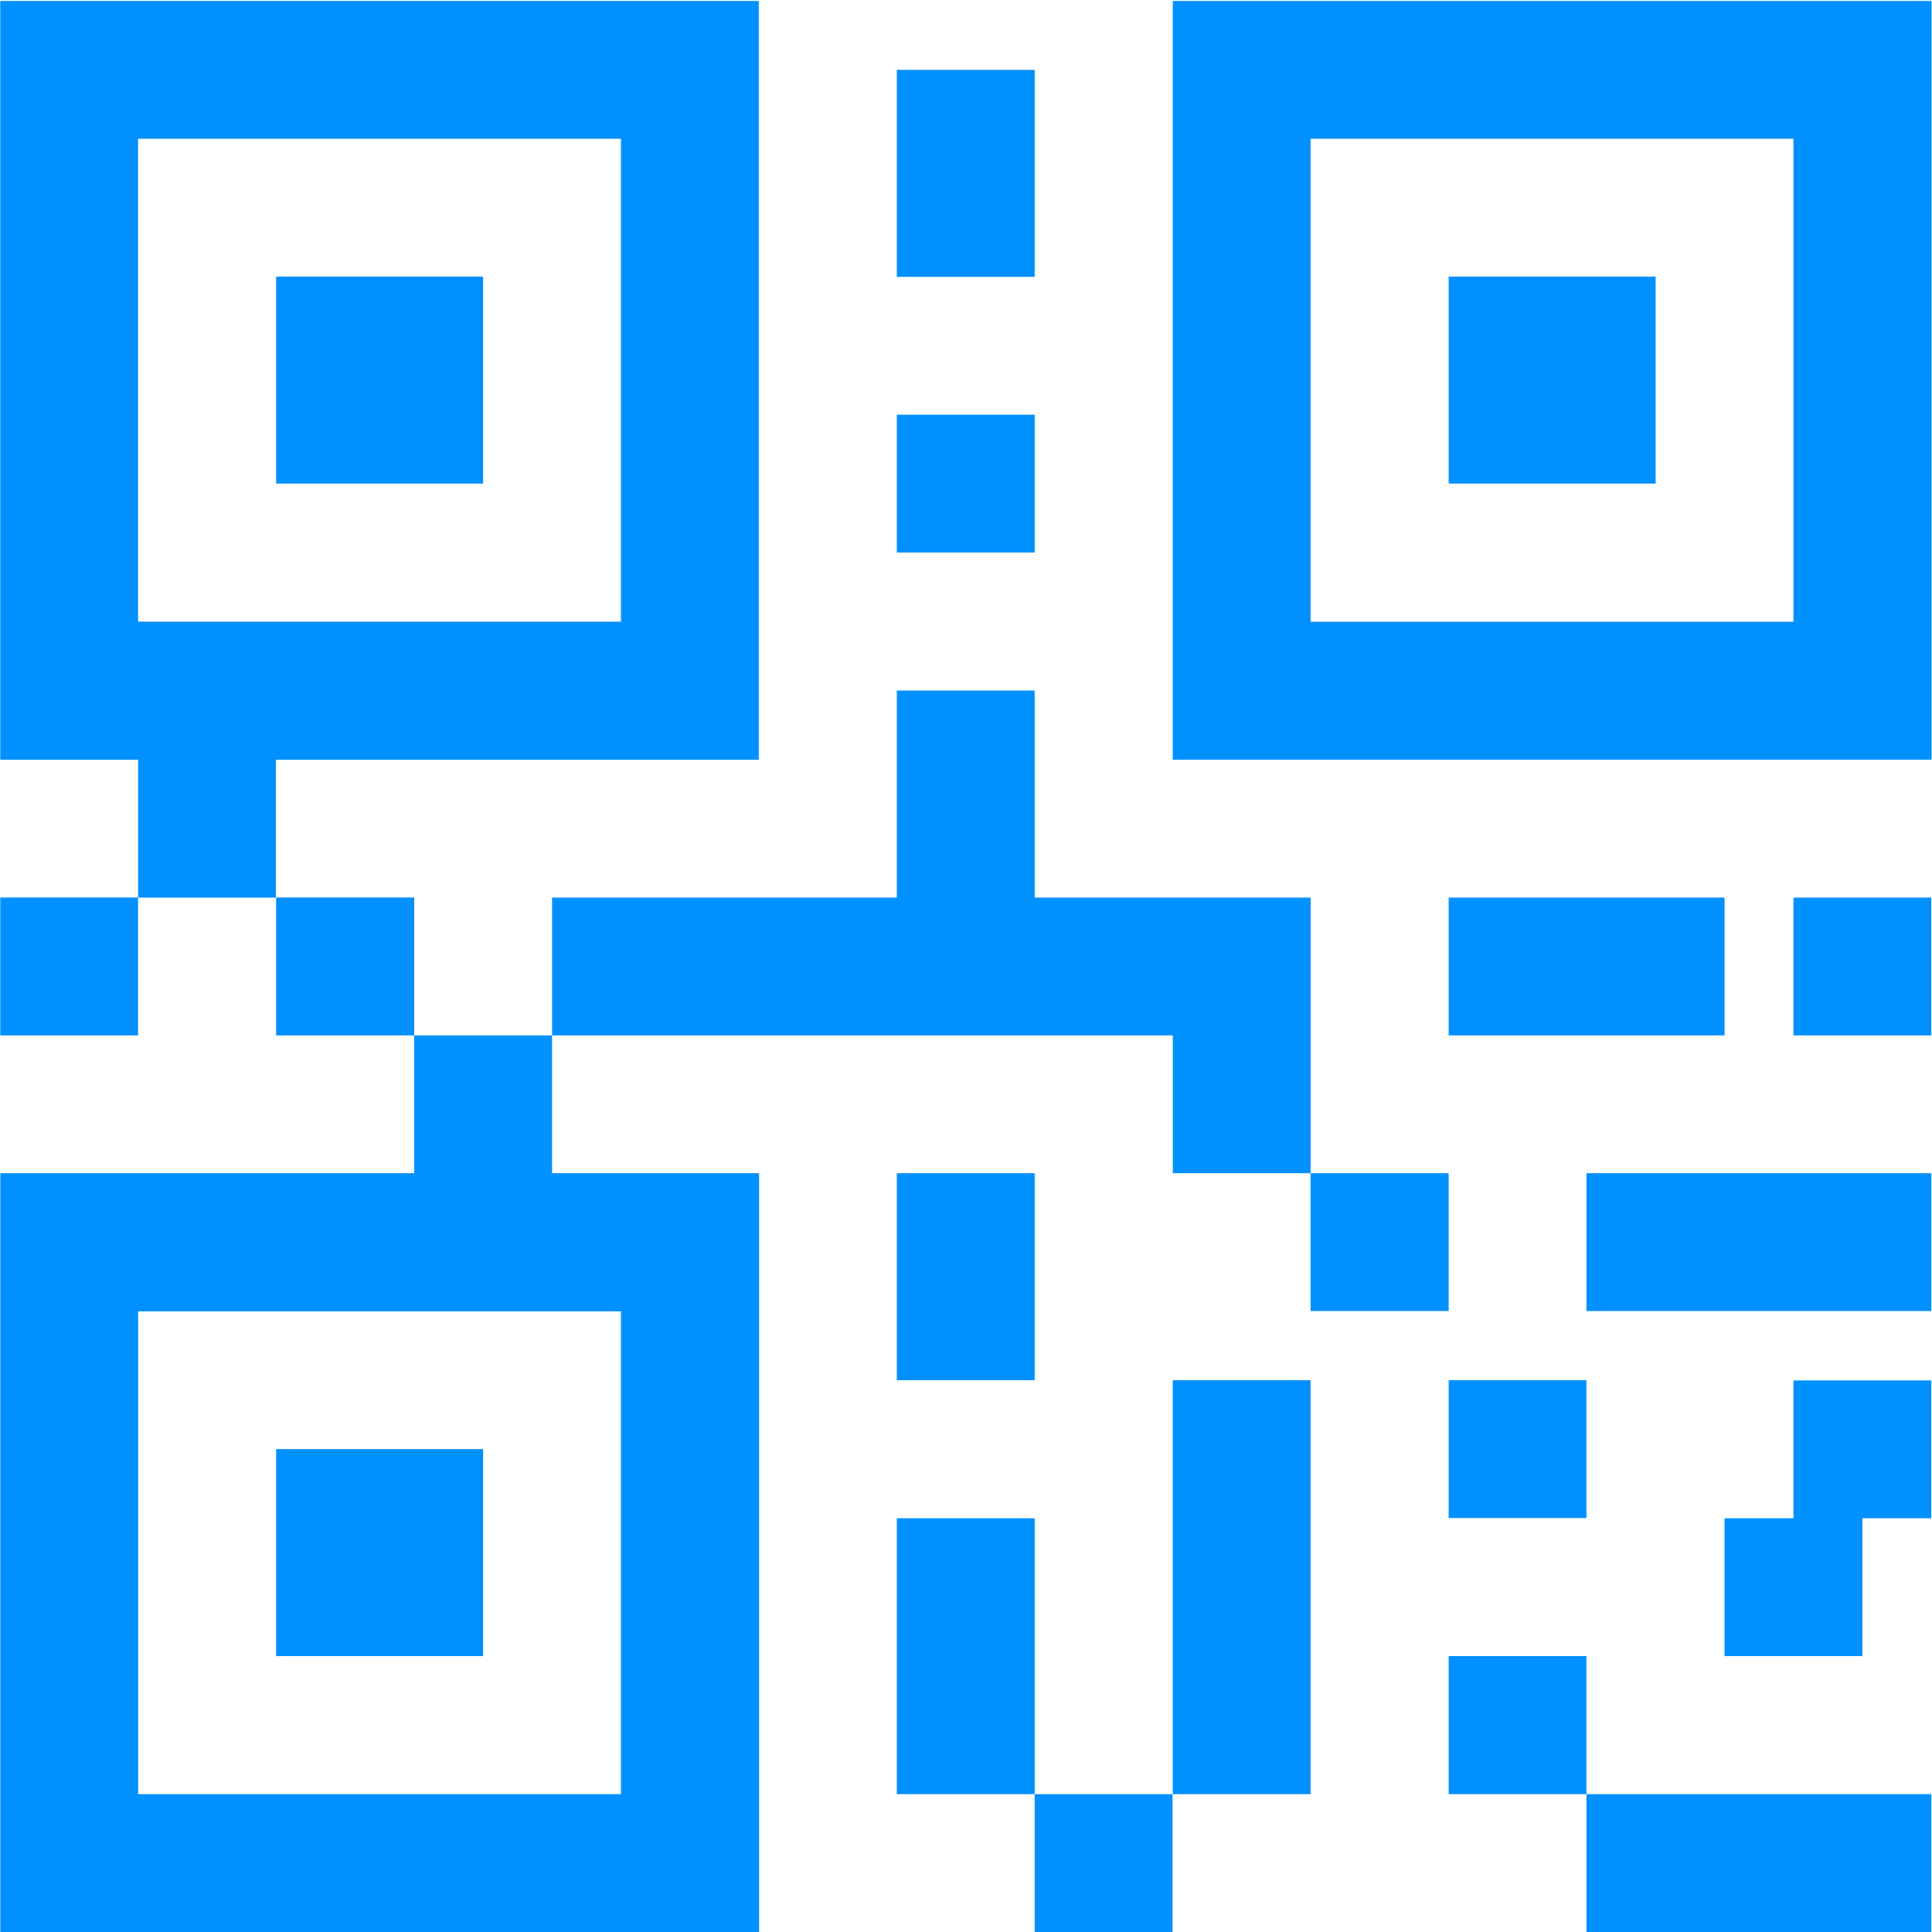
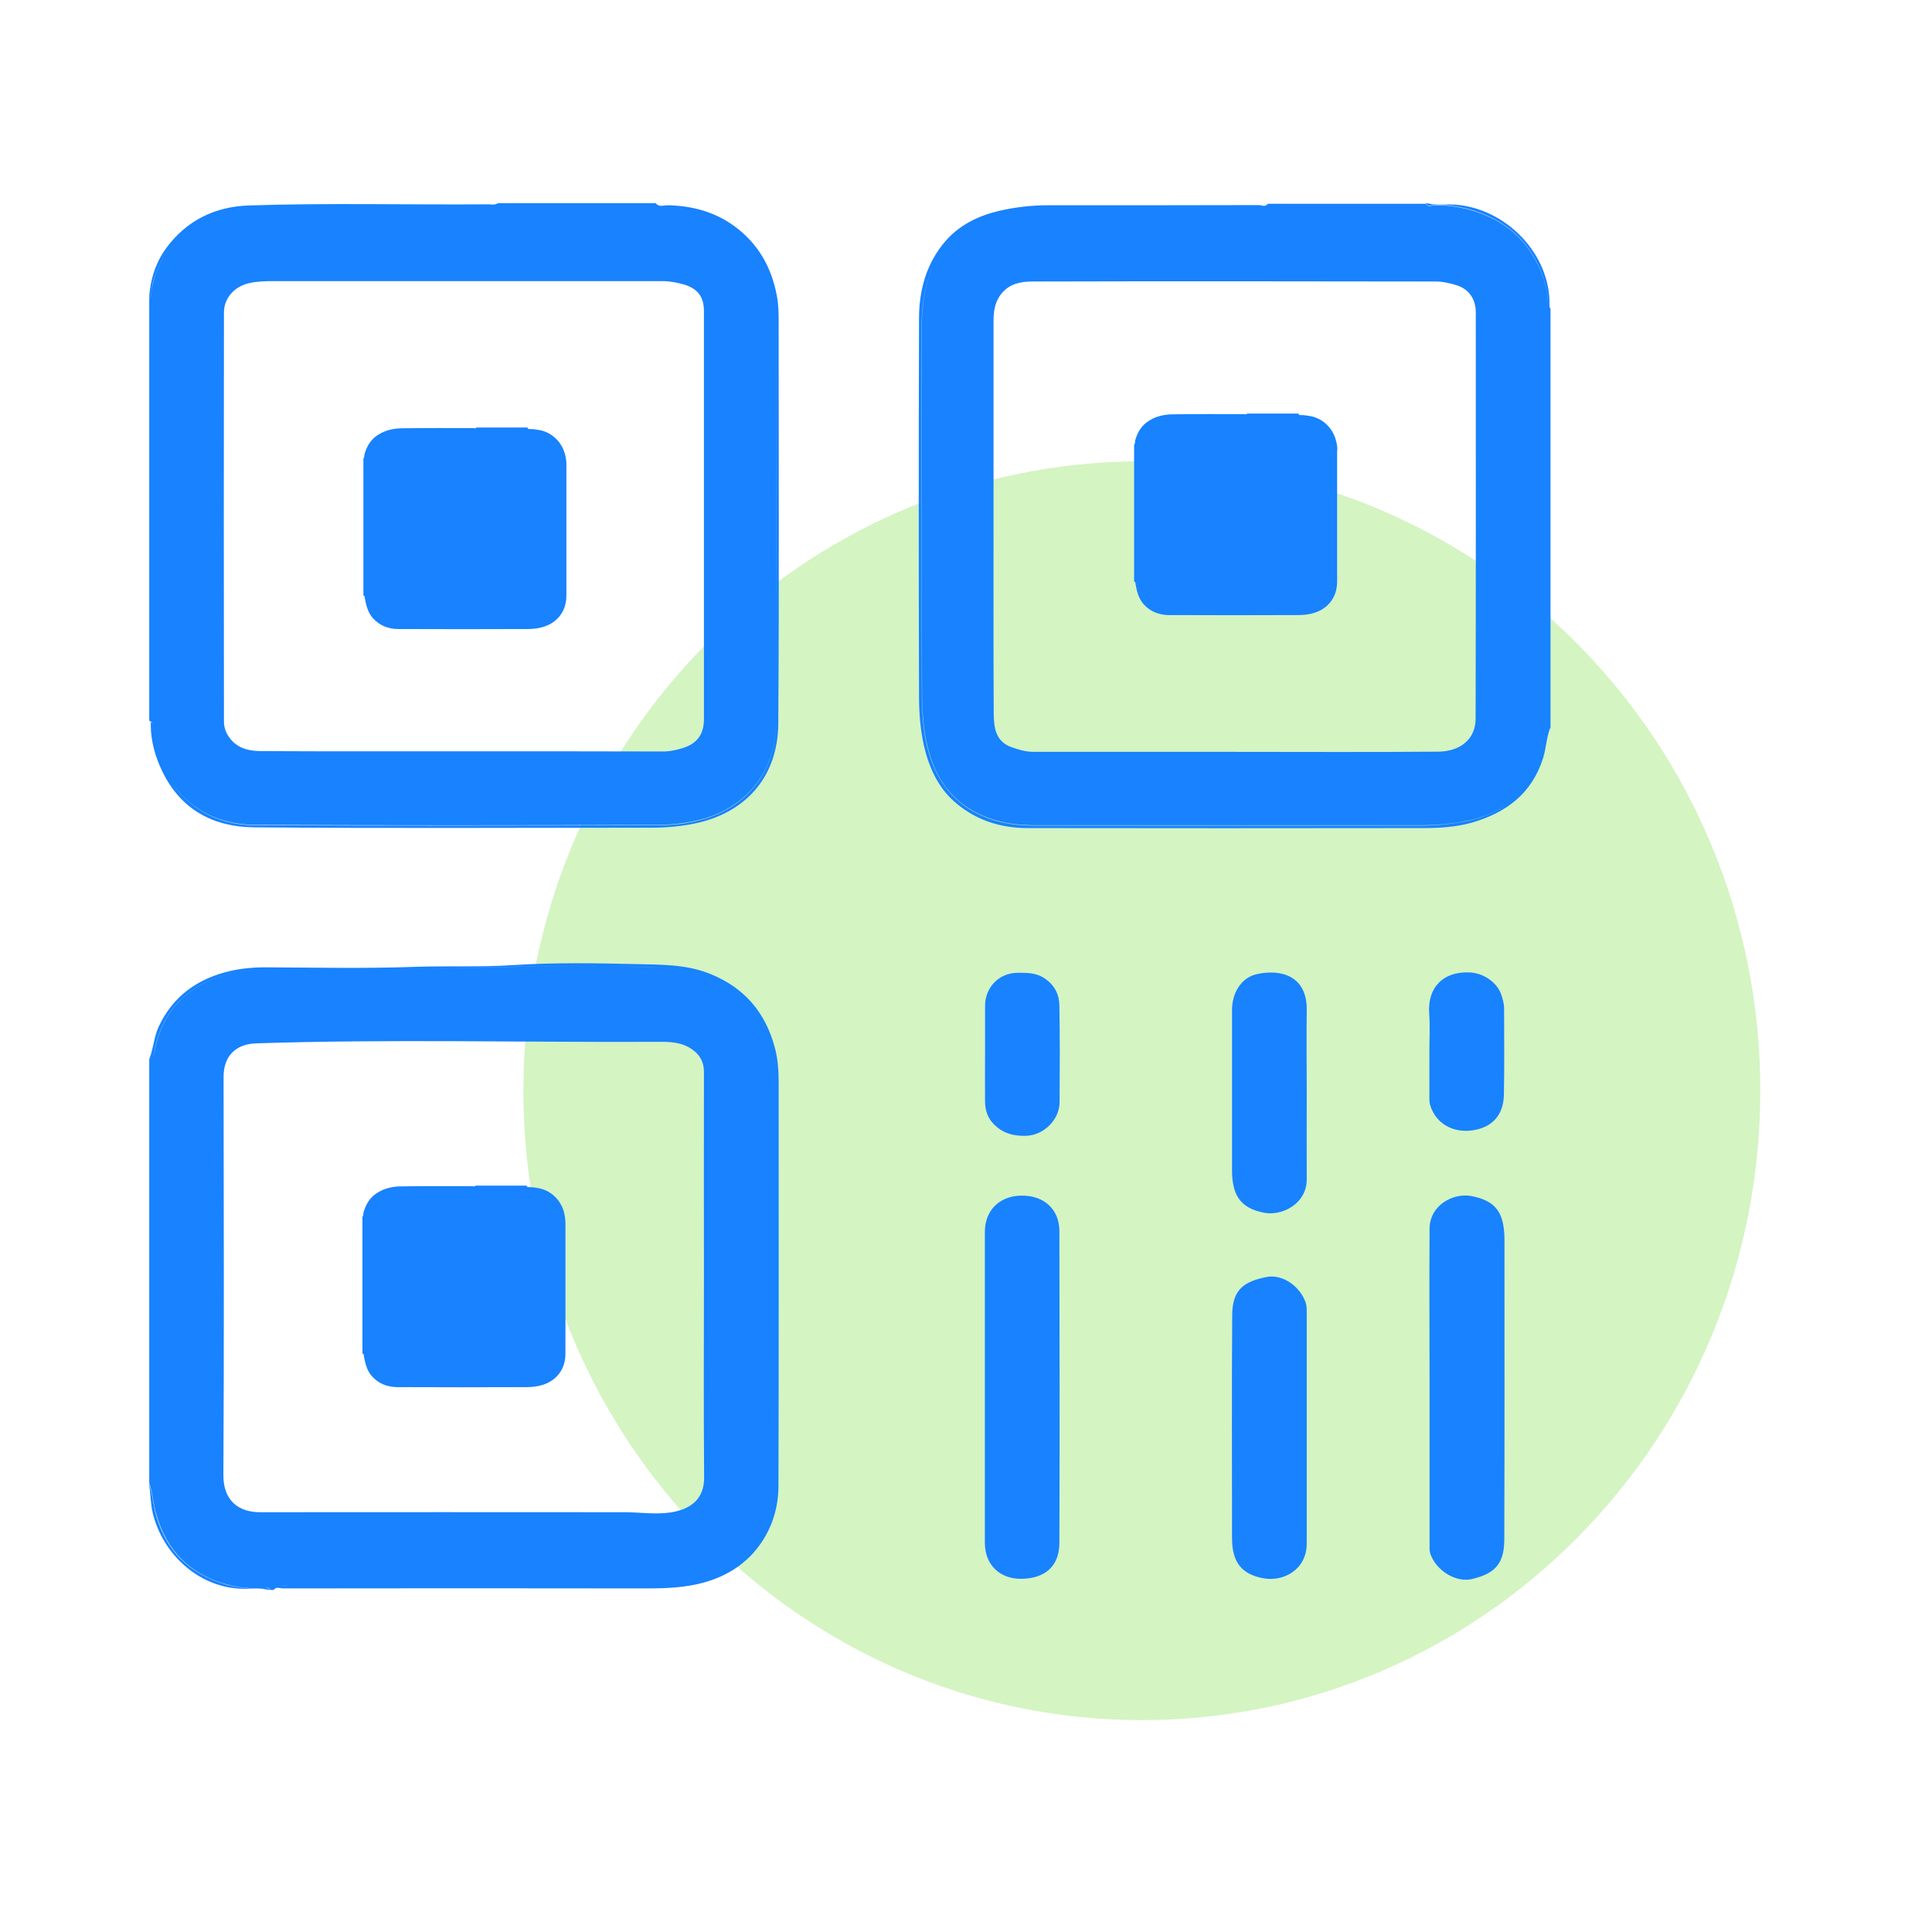
- <svg xmlns="http://www.w3.org/2000/svg" t="1625820351477" class="icon" viewBox="0 0 1024 1024" version="1.1" p-id="12668" width="200" height="200">
+ <svg xmlns="http://www.w3.org/2000/svg" t="1625829334410" class="icon" viewBox="0 0 1024 1024" version="1.1" p-id="19351" width="200" height="200">
  <defs>
    <style type="text/css" />
  </defs>
-   <path d="M548.403 950.938h73.062V1024h-73.062v-73.062zM402.176 402.534V0.512H0.128v402.176h73.062v73.062h73.037v-73.062h255.949v-0.128zM73.19 329.498V73.549h255.923v255.949H73.216z" fill="#0190FF" p-id="12669" />
-   <path d="M146.355 146.611h109.696v109.696H146.355V146.611zM621.594 0.486v402.176h402.176V0.512H621.568z m328.96 329.011h-255.923V73.549h255.949v255.949z" fill="#0190FF" p-id="12670" />
-   <path d="M767.821 146.611h109.696v109.696h-109.696V146.611zM146.355 768.051h109.696v109.722H146.355v-109.722zM0.128 475.699h73.062v73.088H0.128v-73.062z m146.227 0h73.19v73.088H146.355v-73.062z" fill="#0190FF" p-id="12671" />
-   <path d="M219.392 621.824H0.154V1024h402.176V621.824h-109.722v-73.037H219.546v73.037H219.392z m109.722 73.19v255.923H73.216V695.04h255.923z m146.227-657.997h73.062v109.722h-73.062V37.018z m0 182.784h73.062v73.037h-73.062V219.776z m219.29 255.923h-146.227v-109.722h-73.062v109.722H292.608v73.062h329.011v73.037h73.037v-146.099z m0 146.099h73.19v73.062h-73.19V621.824z m-219.29 0h73.062v109.722h-73.062V621.824z m0 182.886h73.062v146.227h-73.062v-146.227z m146.253-73.165h73.037v219.392h-73.037v-219.392z m219.264-109.722h182.784v73.062h-182.784V621.824z m109.722-146.099h73.037v73.062h-73.037v-73.062z m-182.784 0h146.253v73.062h-146.227v-73.062z m0 255.821h73.062v73.037h-73.037v-73.037z m182.784 73.165h-36.531v73.062h73.062v-73.062h36.506V731.648h-73.037v73.062z m-182.784 73.062h73.062v73.165h-73.037v-73.165z m73.062 73.165h182.784V1024h-182.784v-73.062z" fill="#0190FF" p-id="12672" />
+   <path d="M277.4 578.1a327.8 333.6 0 1 0 655.6 0 327.8 333.6 0 1 0-655.6 0Z" fill="#D4F4C2" p-id="19352" />
+   <path d="M667.9 110.2c-2.2 0.3-4.4 0.1-6.6 0.1-35.8 0-71.6-0.1-107.5 0.1-10.4 0-20.6 1.3-30.5 4.9-17.5 6.2-28.1 18.7-32.4 36.8-1.6 6.7-2.3 13.5-2.3 20.4 0 64.5-0.1 128.8 0.1 193.3 0 13.2 0.9 26.5 5.8 39.1 6.5 16.4 18.6 26.1 35.2 30.4 5.9 1.5 12.1 2.1 18.2 2.1h205.5c7.8 0 15.7-0.7 23.4-2.2 23-4.3 38.1-19.9 42.3-43.2 0.4-2.1-0.4-5 2.7-6V163.6c-0.4-0.4-0.5-0.9-0.5-1.4-1.4-4.6-1.6-9.4-3.1-14.1-6.7-20.2-20.5-32-40.3-37.2-6-1.5-12.1-2.3-18.4-2-1.2 0.1-2.8 1-3.7-0.9h-83.9c-0.4 2.5-2.5 2-4 2.2z m93 39c3.8 0 7.6 0.9 11.2 2 6.5 2.1 10.1 7.3 10.1 14.5 0 71.8 0.1 143.5-0.1 215.3 0 10.7-8.1 17.3-19.9 17.4-36 0.3-71.9 0.1-107.9 0.1H547.8c-4.2 0-8.1-1.2-12-2.6-8-3-9-10.1-9.1-17.2-0.2-36-0.1-71.9-0.1-107.9V169.6c0-6.2 1.4-12 6.5-16.3 4.3-3.6 9.7-4.1 14.7-4.1 71.1-0.2 142.1-0.1 213.1 0z m-93.8-40.5c-37.2 0.1-74.5 0.1-111.6 0.1-8.9 0-17.5 1-26.1 3-10.9 2.6-20.8 7.4-28.3 16-10 11.6-14 25.8-14 40.9-0.2 66.8-0.2 133.6 0 200.4 0 8.7 0.7 17.6 2.6 26.1 2.6 11.2 7.2 21.6 15.7 29.3 11 9.9 24.4 14.4 39.1 14.4 69.8 0.1 139.8 0.1 209.6 0 8.8 0 17.6-0.5 26.1-2.9 17.9-5.2 31.7-15.2 37.7-34.3 1.6-5.1 1.7-10.5 3.6-15.5-3 1-2.4 3.8-2.7 6-4.2 23.4-19.3 38.9-42.3 43.2-7.7 1.4-15.5 2.2-23.4 2.2H547.8c-6.1 0-12.2-0.6-18.2-2.1-16.5-4.3-28.6-14-35.2-30.4-5-12.6-5.8-25.9-5.8-39.1-0.2-64.5-0.1-128.8-0.1-193.3 0-6.9 0.7-13.7 2.3-20.4 4.3-18.1 14.9-30.6 32.4-36.8 9.9-3.6 20.2-4.8 30.5-4.9 35.8-0.2 71.6-0.1 107.5-0.1 2.2 0 4.4 0.2 6.6-0.1 1.6-0.2 3.7 0.2 4-2.3-1.2 1.8-3.1 0.6-4.7 0.6zM81.4 387.2c1.9 12 5.2 23.4 13.5 32.6 10.8 12.2 25 17.3 40.5 17.4 70.8 0.3 141.6 0.3 212.5 0 8.9 0 17.8-1 26.5-3.7 23.1-7.4 36.9-26.2 36.9-50.9 0-71 0-141.9 0.1-212.9 0-6.1-0.8-12.1-2.3-18-5.5-21.5-23.1-37.5-44.8-40.6-3.9-0.6-7.7-1.1-11.7-1.1-1.9 0-4.2 0.6-4.9-2.3h-83.9c-1.2 2-3.1 0.9-4.6 0.9-38.7 0.1-77.5-0.2-116.2 0.2-13.9 0.1-27.5 2.5-39.8 10.3-11.8 7.5-18.7 18.3-22.3 31.7-0.8 2.6-0.2 5.5-1.8 7.9V382c2.7 0.9 2 3.4 2.3 5.2z m37.3-221.6c0-7.8 5.8-14 13.7-15.6 4.1-0.9 8.3-1 12.4-1h206.4c4 0 7.9 0.8 11.7 1.9 7.1 2.3 10.2 6.6 10.2 14v216.3c0 7.9-3.6 12.8-10.9 15.2-3.8 1.2-7.6 2-11.7 1.9-35.1-0.1-70-0.1-105.1-0.1-35.5 0-71 0.1-106.5-0.1-5.9 0-11.9-0.9-16.3-5.9-2.5-2.9-3.9-6-3.9-9.7-0.1-72-0.1-144.4 0-216.9zM79.9 384.5c0.1 8.5 2.4 16.6 6 24.1 9.8 20.5 27.2 29.7 48.6 29.9 70.2 0.6 140.4 0.2 210.6 0.2 8.8 0 17.5-0.8 26.1-2.9 25.5-6.4 41.1-25.3 41.3-52.2 0.5-70.8 0.2-141.6 0.2-212.4 0-4.7 0-9.4-0.9-14.1-2.8-15.5-10.1-28.2-22.8-37.4-10.4-7.5-22.1-10.6-34.8-10.9-2.2-0.1-4.6 1.2-6.5-0.9 0.7 2.9 3.1 2.3 4.9 2.3 4 0 7.8 0.6 11.7 1.1 21.7 3.1 39.3 19.1 44.8 40.6 1.5 5.9 2.3 11.9 2.3 18-0.1 71 0 141.9-0.1 212.9 0 24.7-13.8 43.5-36.9 50.9-8.7 2.8-17.6 3.7-26.5 3.7-70.8 0.2-141.6 0.3-212.4 0-15.6-0.1-29.6-5.2-40.5-17.4-8.3-9.3-11.6-20.6-13.5-32.6-0.3-1.8 0.4-4.4-2.4-5 1.2 0.2 0.8 1.4 0.8 2.1z m68.6 455.9c2-0.3 4.1-0.1 6.1-0.1h194.2c7.9 0 15.6-1 23.3-3 24-6.3 39-25.8 39.1-51 0.1-24.3 0-48.6 0-72.9v-142c0-31-20.2-53.9-50.5-57.3-10.7-1.2-21.6-1.6-32.4-1.9-32.5-0.7-65 0.5-97.5 1.2-31.1 0.8-62.2 0.2-93.2 0.7-10.8 0.2-21.3 2.6-30.8 7.8-12.8 6.9-20.6 17.8-24.2 32-0.7 2.7-0.1 6.2-3.5 7.7v224.5c1.9 5.3 2.1 10.9 3.7 16.4 5.6 19.9 18.3 32 37.5 37.3 6.1 1.7 12.4 2.2 18.8 2 1.3 0 3.1-1.1 4.1 0.9h1.9c0.1-2.2 1.9-2.1 3.4-2.3z m-10.7-38.9c-11.5 0-19.5-6.3-19.4-19.7 0.4-70.3 0.2-140.6 0.1-211 0-11.3 6.6-17.4 17.2-17.8 70.3-2.3 140.5-0.5 210.9-0.8 6 0 12.6-0.4 18.5 2.9 5.1 2.9 8 6.9 8 13.1-0.1 36 0 72 0 107.9 0 35.7-0.2 71.3 0.1 107 0.1 11.6-7.4 16.9-17.6 18.5-8.1 1.2-16 0-24-0.1-64.7-0.1-129.2 0-193.8 0z m12.3 40.4c63.9-0.1 127.9-0.1 191.8 0 8.9 0 17.6-0.2 26.4-2 11.8-2.4 22.4-7.5 30.6-16.4 9.1-10 13.7-22.5 13.7-36.1 0.2-71.3 0.1-142.6 0.1-213.9 0-6-0.4-11.9-1.9-17.8-5-19.1-16.3-32.3-34.6-39.6-12.5-5-25.7-4.8-38.6-5.1-21.8-0.5-43.5-0.9-65.3 0.5-17.9 1.2-36 0.3-54 1-26 0.9-52.1 0.3-78.2 0.2-6 0-12 0.6-17.9 1.9-17.3 4-30.6 13.2-38.3 30-2.4 5.5-2.6 11.5-4.9 17 3.5-1.4 2.8-5 3.5-7.7 3.6-14.3 11.5-25.1 24.2-32 9.6-5.2 20-7.6 30.8-7.8 31.1-0.5 62.1 0.1 93.2-0.7 32.5-0.8 64.9-1.9 97.5-1.2 10.8 0.2 21.7 0.7 32.4 1.9 30.4 3.4 50.4 26.3 50.5 57.3v142c0 24.3 0.1 48.6 0 72.9-0.2 25.3-15.1 44.7-39.1 51-7.6 2-15.4 3-23.3 3H154.6c-2.1 0-4.1-0.1-6.1 0.1-1.5 0.2-3.3 0-3.5 2.3 1.4-1.9 3.4-0.8 5.1-0.8z m-47-722.7c12.2-7.7 25.8-10.2 39.8-10.3 38.7-0.4 77.5-0.1 116.2-0.2 1.5 0 3.4 1.2 4.6-0.9-1.6 1-3.4 0.5-5.1 0.5-42.2 0.3-84.4-0.8-126.7 0.6-17.8 0.6-32.9 7.8-43.8 22.6-5.9 8.1-8.6 17.3-9.1 27.1 1.7-2.3 1.1-5.2 1.8-7.9 3.7-13.2 10.5-24 22.3-31.5z m656.4-10.5c6.2-0.3 12.3 0.5 18.4 2 19.8 5.2 33.7 17.1 40.3 37.2 1.5 4.6 1.7 9.5 3.1 14.1v-0.4c0.4-27-23-51-49.7-53.1-5.3-0.4-10.6 0.5-15.8-0.9 0.8 2.2 2.5 1.2 3.7 1.1zM138.9 841.9c-6.3 0.2-12.6-0.3-18.8-2-19.2-5.4-32-17.5-37.5-37.3-1.5-5.5-1.7-11.1-3.7-16.4 1 5.1 0.8 10.4 2 15.5 5.2 21.9 24 39 45.8 40.3 5.5 0.4 10.9-0.6 16.3 0.8-1-2-2.8-1-4.1-0.9z m402.3-208.2c-11.6 0.2-19.2 8-19.2 19.2v164.8c0 11.8 8 19.3 19.6 19.1 12.2-0.2 19.8-6.6 19.9-18.9 0.2-55.1 0.1-110.2 0-165.3 0-11.5-8-19.1-20.3-18.9z m238.5 0.2c-9.3-1.7-22 4.7-22 17.5-0.2 28 0 55.9 0 83.9v83.5c0 1.5-0.1 3.3 0.4 4.7 3.1 9 13.6 15.5 22.2 13.4 10.7-2.6 16.9-6.9 17-20.5 0.2-53.2 0.1-106.5 0.1-159.7-0.2-13.9-4.4-20.3-17.7-22.8z m-87.4 57.4c-2.5-9-12.2-16.1-20.8-14.5-11.7 2.3-18.3 6.3-18.4 20-0.3 39.4-0.1 79-0.1 118.4 0 13.2 5.4 19.2 16.5 21.3 10.5 2 23-4.3 23.1-18.3V695.4c0-1.2 0-2.7-0.3-4.1z m-26.1-175c-8.2 1.8-13.2 9.8-13.2 19v84.8c0 12.6 3.8 20.2 17.1 22.7 9.7 1.8 22.6-5 22.5-17.8-0.1-15.2 0-30.3 0-45.6 0-14.7-0.2-29.4 0-44.1 0.2-18.2-13.8-21.8-26.4-19zM554 518.8c-4.6-3.3-9.5-3.2-14.5-3.2-9.9 0-17.4 7.6-17.4 17.6v24.9c0 8.6-0.1 17.3 0 25.9 0.1 4.4 1.2 8.3 4.6 11.8 4.9 5 10.6 6.4 17.2 6.2 9.3-0.3 17.7-8.5 17.7-17.9 0.1-17 0.2-33.9-0.1-50.8 0-5.9-2.3-10.9-7.5-14.5z m241.6 8.1c-2.1-6-9.2-11.3-16.9-11.5-13.5-0.5-22.2 7.6-21.2 21.9 0.5 6.7 0.1 13.4 0.1 20.2v24c0 1.4 0 2.9 0.4 4.2 3 9.9 12.2 14.9 22.5 13.4 10.4-1.5 16.4-8.1 16.6-18.9 0.3-15.2 0.1-30.4 0.1-45.6 0-2.8-0.8-5.3-1.6-7.7z m-496.1-286c-1.8-7-7.5-12.2-14.5-13.1-1.2-0.2-2.5-0.4-3.8-0.4-0.6 0-1.4 0.2-1.6-0.8h-27.1c-0.4 0.7-1 0.3-1.5 0.3-12.5 0-25.1-0.1-37.6 0.1-4.5 0-8.9 0.9-12.9 3.4-3.9 2.4-6 5.9-7.3 10.3-0.2 0.9 0 1.8-0.6 2.5v72.4c0.9 0.2 0.7 1.1 0.8 1.6 0.7 3.9 1.7 7.6 4.3 10.5 3.5 3.9 8.1 5.6 13.1 5.7 22.9 0.1 45.9 0.1 68.8 0 2.9 0 5.8-0.3 8.6-1.2 7.5-2.4 12-8.5 12-16.5v-69c0.1-1.9-0.2-3.8-0.7-5.8z m408.6-7.4c-1.8-7-7.5-12.2-14.5-13.1-1.2-0.2-2.5-0.4-3.8-0.4-0.6 0-1.4 0.2-1.6-0.8H661c-0.4 0.7-1 0.3-1.5 0.3-12.5 0-25.1-0.1-37.6 0.1-4.5 0-9 0.9-12.9 3.4-3.9 2.4-6 5.9-7.3 10.3-0.2 0.9 0 1.8-0.6 2.5v72.4c0.9 0.2 0.7 1.1 0.8 1.6 0.7 3.9 1.7 7.6 4.3 10.5 3.5 3.9 8.1 5.6 13.1 5.7 22.9 0.1 45.9 0.1 68.8 0 2.9 0 5.8-0.3 8.6-1.2 7.5-2.4 12-8.5 12-16.5v-69c0.3-1.9-0.1-3.9-0.6-5.8zM299 642.7c-1.8-7-7.5-12.2-14.5-13.1-1.2-0.2-2.5-0.4-3.8-0.4-0.6 0-1.4 0.2-1.6-0.8H252c-0.4 0.7-1 0.3-1.5 0.3-12.5 0-25.1-0.1-37.6 0.1-4.5 0-8.9 0.9-12.9 3.4-3.9 2.4-6 6-7.3 10.3-0.2 0.9 0 1.8-0.6 2.5v72.4c0.9 0.2 0.7 1.1 0.8 1.6 0.7 3.9 1.7 7.6 4.3 10.5 3.5 3.9 8.1 5.6 13.1 5.7 22.9 0.1 45.9 0.1 68.8 0 2.9 0 5.8-0.3 8.6-1.2 7.5-2.4 12-8.5 12-16.5v-69c0-2-0.3-3.9-0.7-5.8z" fill="#1882FF" p-id="19353" />
</svg>
